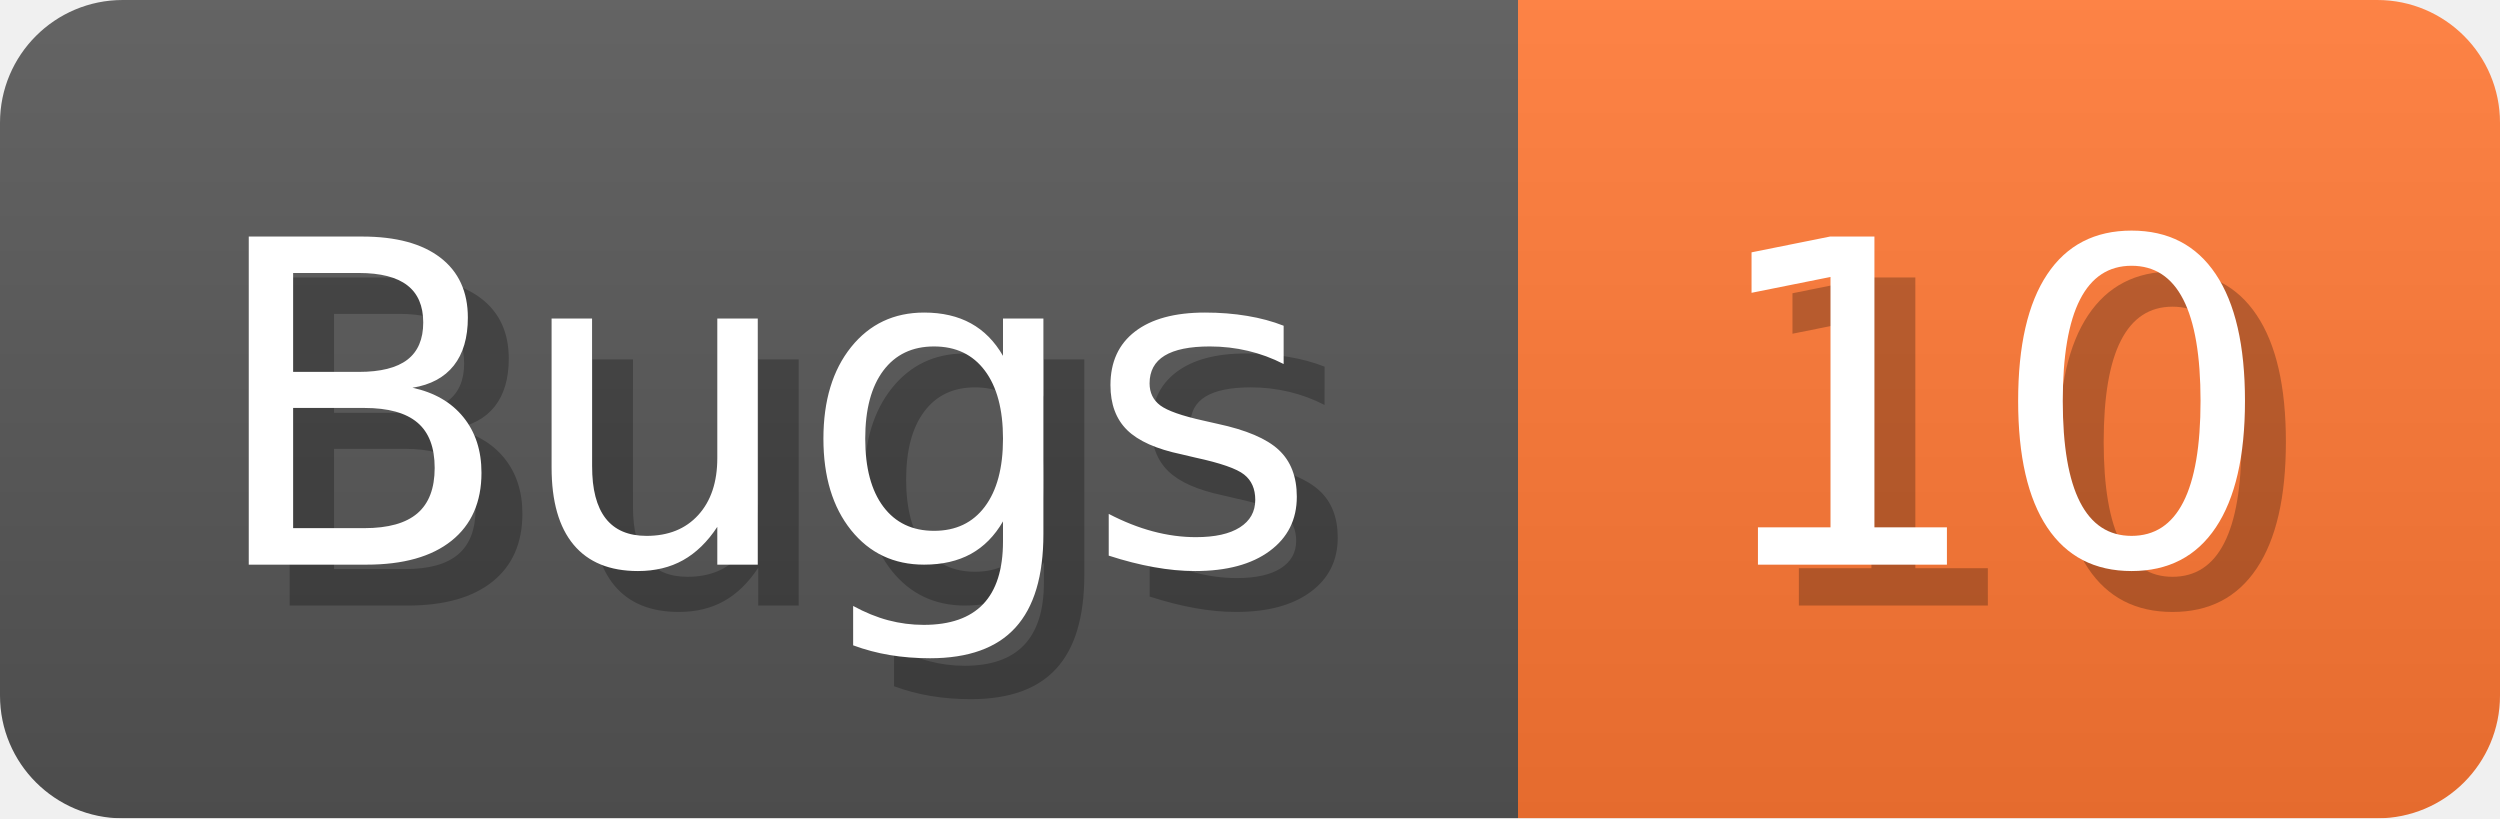
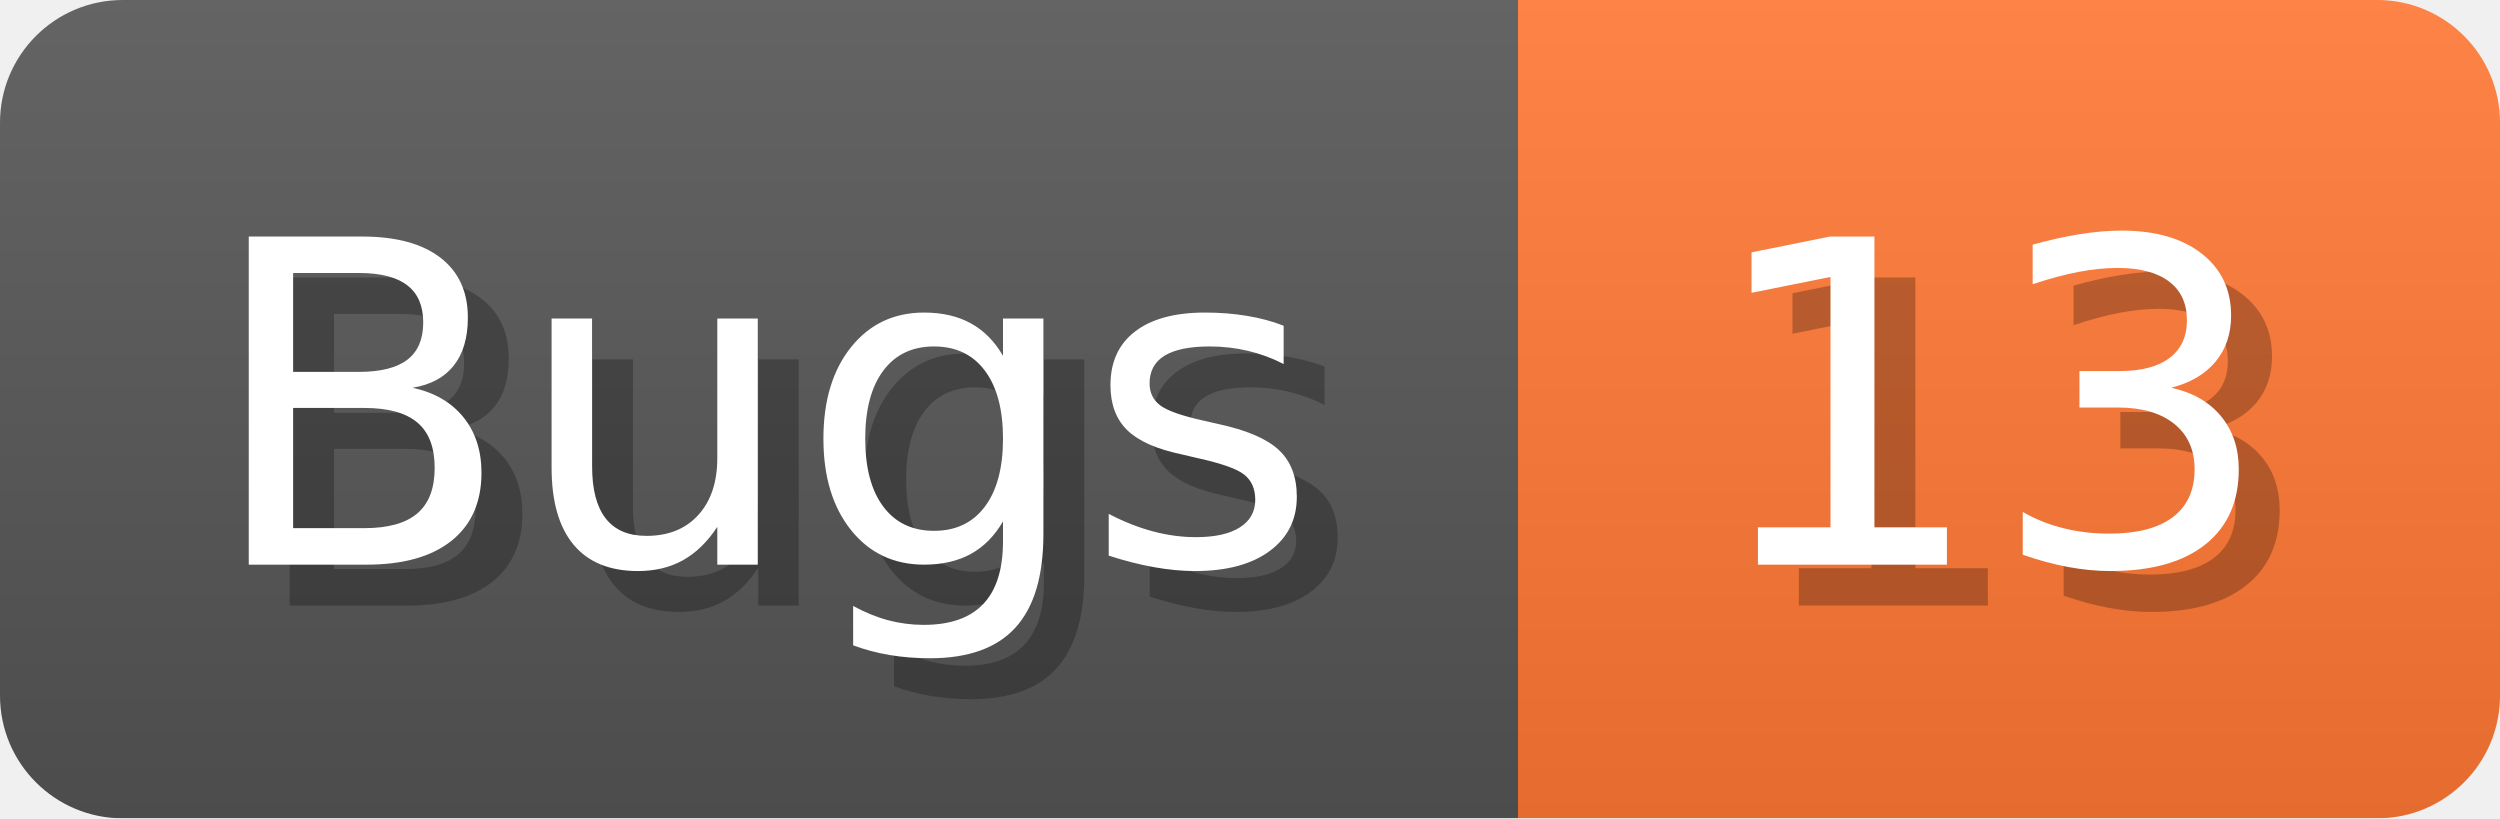
- <svg xmlns="http://www.w3.org/2000/svg" width="61.1" height="20" viewBox="0 0 611 200" role="img" aria-label="Bugs: 10">
+ <svg xmlns="http://www.w3.org/2000/svg" width="61.1" height="20" viewBox="0 0 611 200" role="img" aria-label="Bugs: 13">
  <linearGradient id="a" x2="0" y2="100%">
    <stop offset="0" stop-opacity=".1" stop-color="#EEE" />
    <stop offset="1" stop-opacity=".1" />
  </linearGradient>
  <mask id="m">
    <rect width="611" height="200" rx="30" fill="#FFF" />
  </mask>
  <g mask="url(#m)">
    <rect width="371" height="200" fill="#555" />
    <rect width="240" height="200" fill="#F73" x="371" />
    <rect width="611" height="200" fill="url(#a)" />
  </g>
  <g aria-hidden="true" fill="#fff" text-anchor="start" font-family="Verdana,DejaVu Sans,sans-serif" font-size="110">
    <text x="60" y="148" textLength="271" fill="#000" opacity="0.25">Bugs</text>
    <text x="50" y="138" textLength="271">Bugs</text>
-     <text x="426" y="148" textLength="140" fill="#000" opacity="0.25">10</text>
-     <text x="416" y="138" textLength="140">10</text>
+     <text x="426" y="148" textLength="140" fill="#000" opacity="0.25">13</text>
+     <text x="416" y="138" textLength="140">13</text>
  </g>
</svg>
